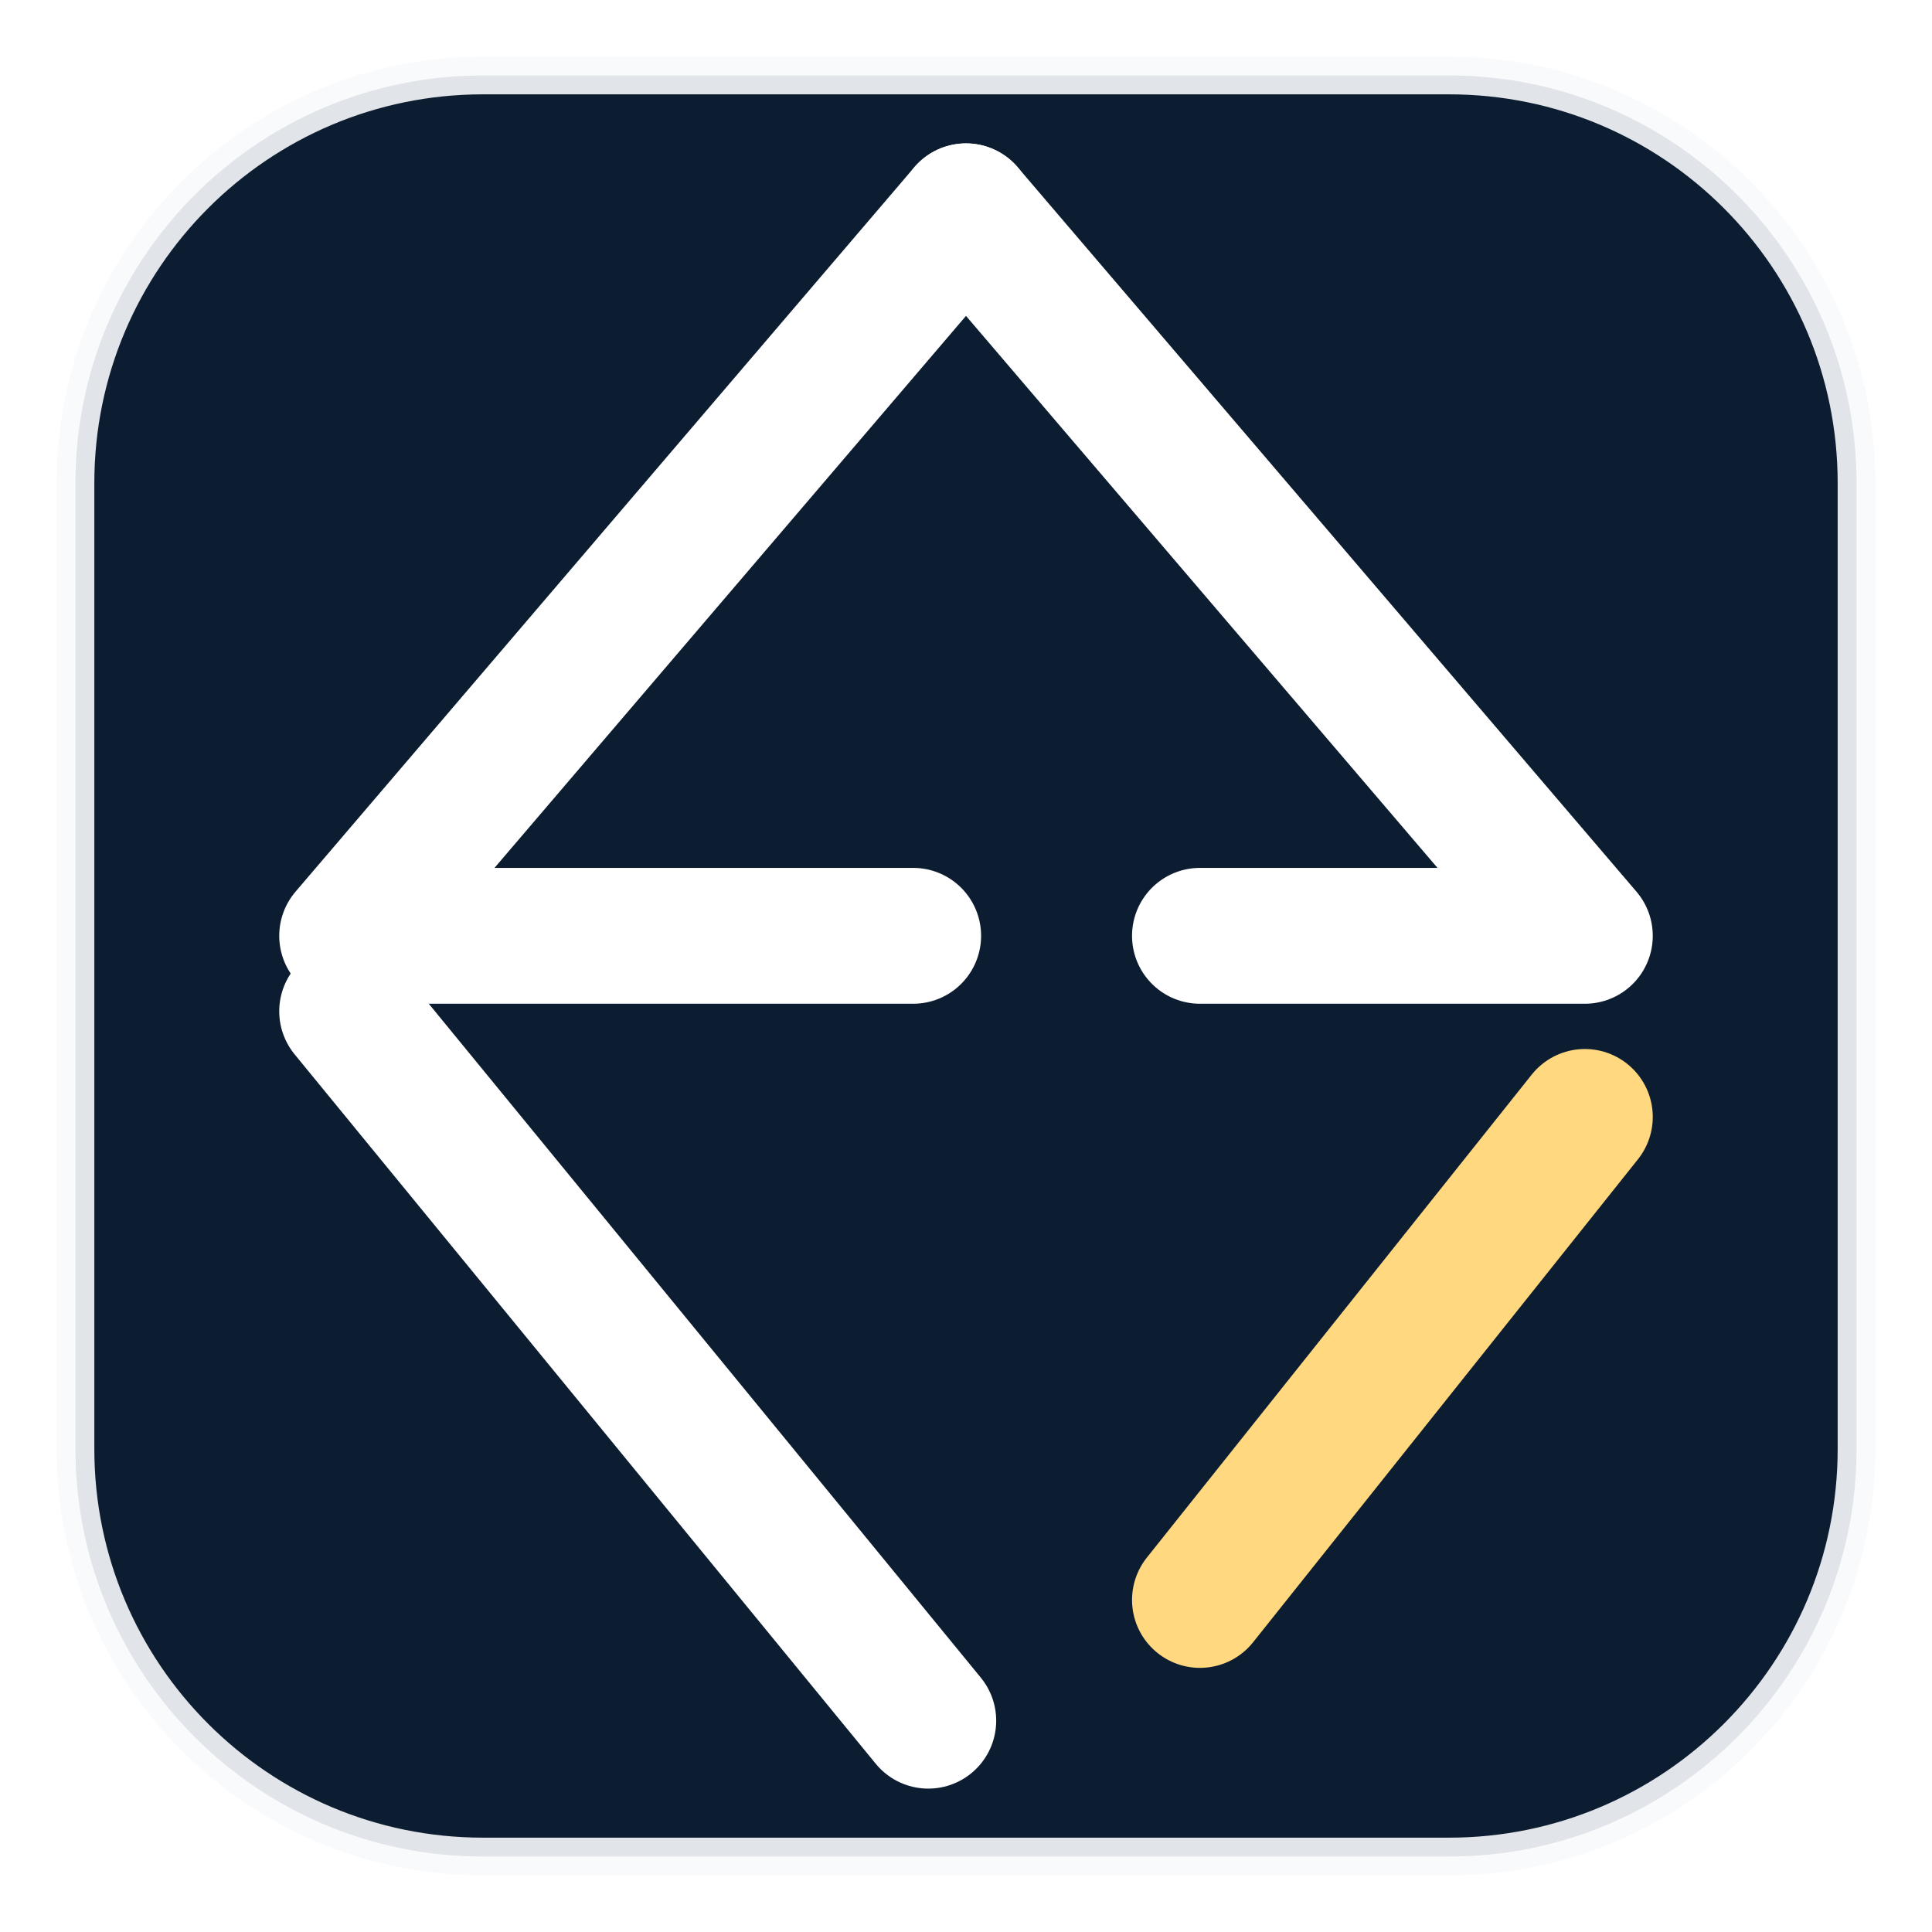
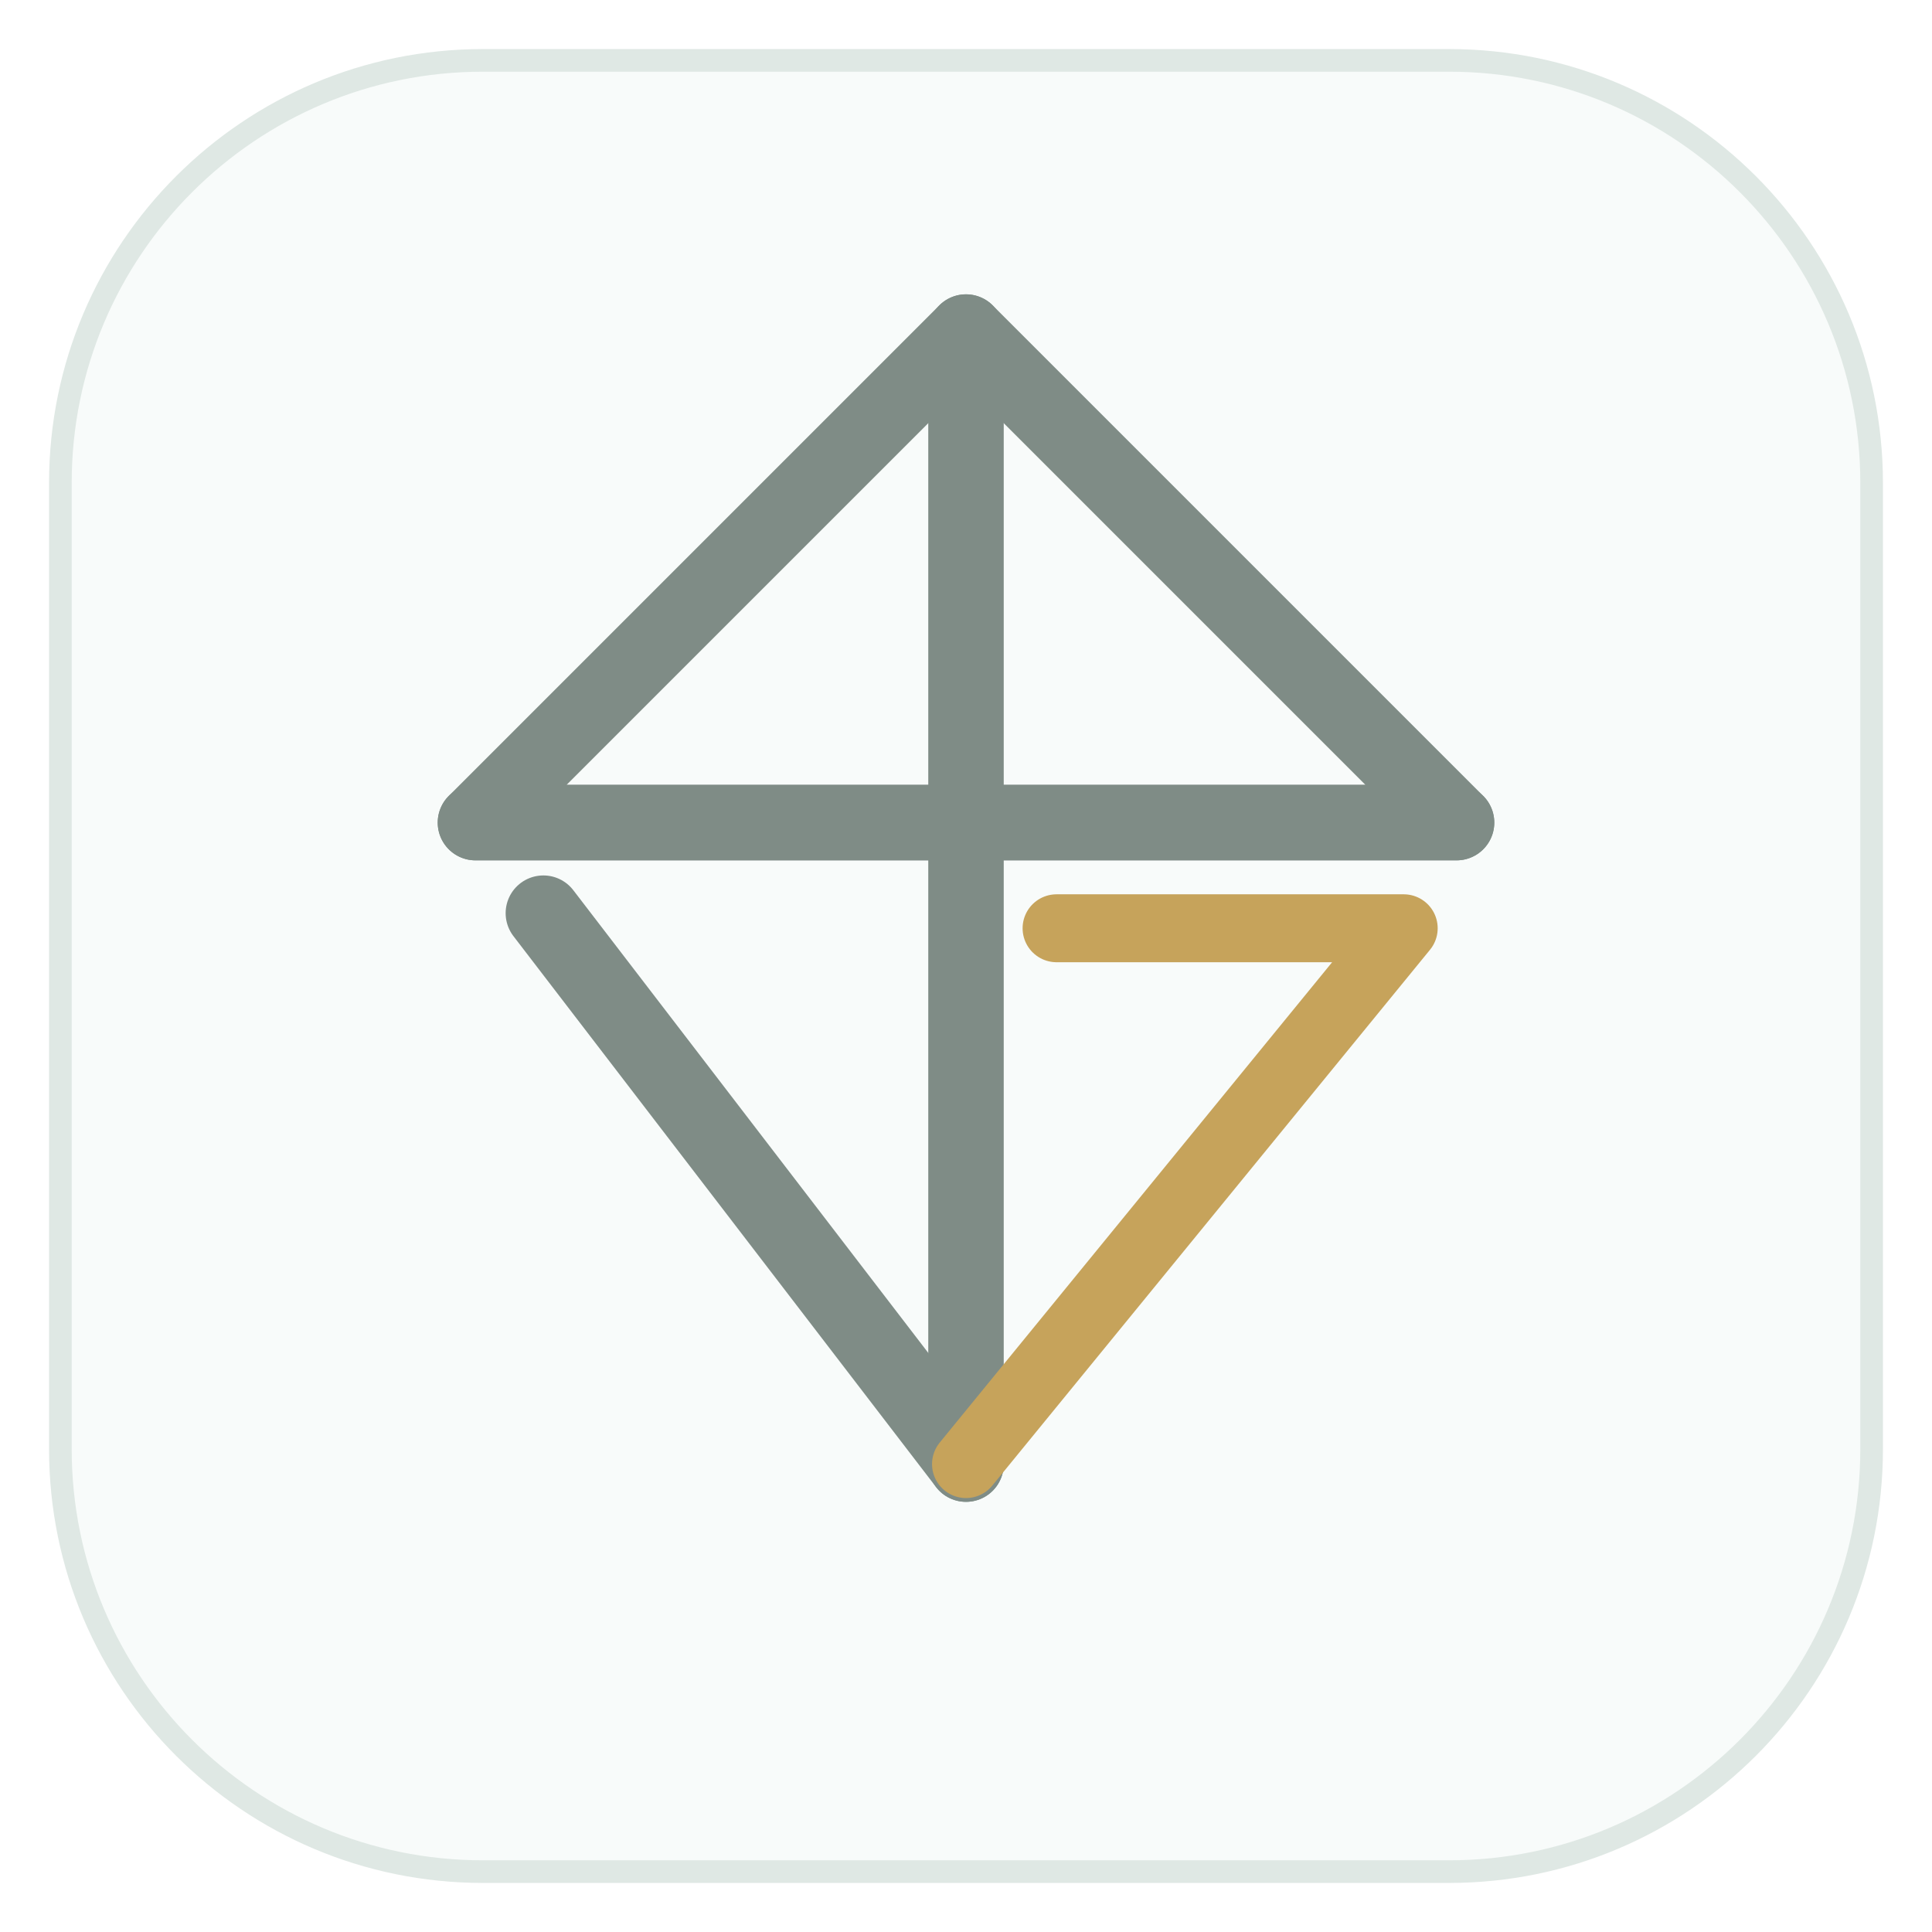
- <svg xmlns="http://www.w3.org/2000/svg" viewBox="0 0 256 256" role="img" aria-label="Contessa">
-   <defs>
-     <linearGradient id="contessa-icon-bg" x1="28" y1="18" x2="226" y2="238">
-       <stop offset="0%" stop-color="#0d1d31" />
-       <stop offset="58%" stop-color="#071321" />
-       <stop offset="100%" stop-color="#030914" />
-     </linearGradient>
-     <linearGradient id="contessa-icon-silver" x1="42" y1="32" x2="208" y2="224">
-       <stop offset="0%" stop-color="#ffffff" />
-       <stop offset="48%" stop-color="#dbe3e8" />
-       <stop offset="100%" stop-color="#8e9b9a" />
-     </linearGradient>
-     <linearGradient id="contessa-icon-gold" x1="146" y1="118" x2="220" y2="218">
-       <stop offset="0%" stop-color="#ffd87f" />
-       <stop offset="48%" stop-color="#d7a94a" />
-       <stop offset="100%" stop-color="#a97926" />
-     </linearGradient>
-   </defs>
-   <rect x="10" y="10" width="236" height="236" rx="54" fill="url(#contessa-icon-bg)" stroke="#f8fafc" stroke-opacity=".9" stroke-width="5" />
-   <g fill="none" stroke-linecap="round" stroke-linejoin="round" stroke-width="18">
-     <path d="M128 28 L46 124 H121" stroke="url(#contessa-icon-silver)" />
-     <path d="M128 28 L210 124 H159" stroke="url(#contessa-icon-silver)" />
-     <path d="M128 28 V228" stroke="url(#contessa-icon-silver)" />
-     <path d="M46 134 L123 228" stroke="url(#contessa-icon-silver)" />
-     <path d="M159 148 V212" stroke="url(#contessa-icon-silver)" />
-     <path d="M159 134 H215" stroke="url(#contessa-icon-gold)" />
-     <path d="M210 148 L159 212" stroke="url(#contessa-icon-gold)" />
-   </g>
+ <svg xmlns="http://www.w3.org/2000/svg" viewBox="0 0 256 256">
+   <rect x="8" y="8" width="240" height="240" rx="56" fill="#f8fbfa" stroke="#dfe8e4" stroke-width="3" />
+   <path d="M128 44 L63 109 H193 Z" fill="none" stroke="#7f8c86" stroke-width="10" stroke-linecap="round" stroke-linejoin="round" />
+   <path d="M128 44 V194" fill="none" stroke="#7f8c86" stroke-width="10" stroke-linecap="round" />
+   <path d="M63 109 H193" fill="none" stroke="#7f8c86" stroke-width="10" stroke-linecap="round" />
+   <path d="M72 121 L128 194" fill="none" stroke="#7f8c86" stroke-width="10" stroke-linecap="round" />
+   <path d="M140 123 H186 L128 194" fill="none" stroke="#c6a35b" stroke-width="9" stroke-linecap="round" stroke-linejoin="round" />
</svg>
